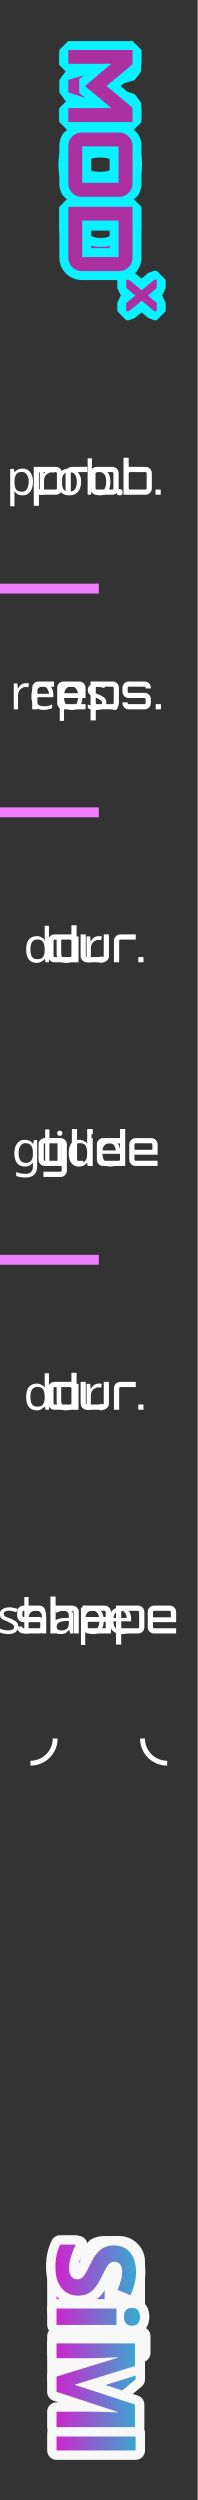
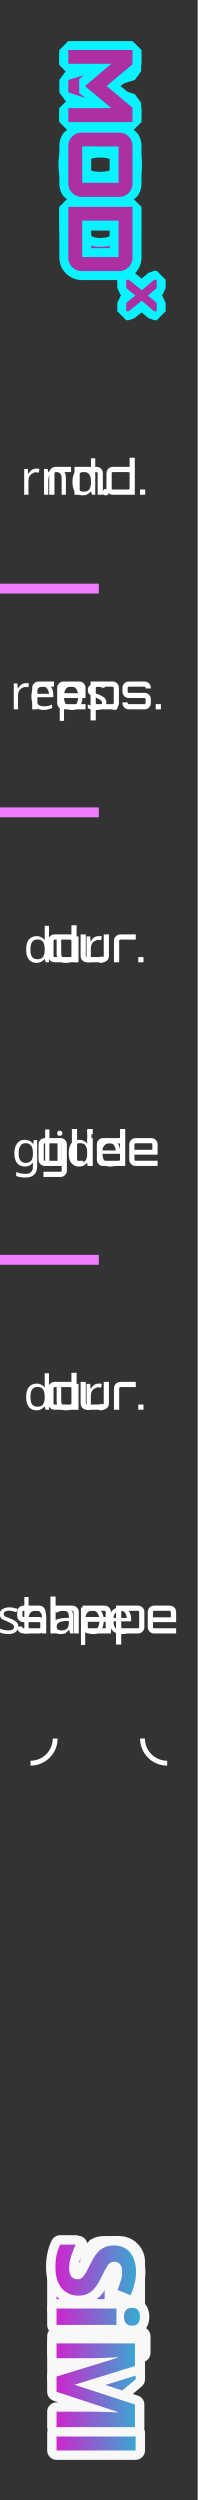
<svg xmlns="http://www.w3.org/2000/svg" xmlns:xlink="http://www.w3.org/1999/xlink" id="svg5" version="1.1" viewBox="0 0 10.16 128.5" height="128.5mm" width="10.16mm" xml:space="preserve">
  <defs id="defs2">
    <linearGradient id="linearGradient7378">
      <stop style="stop-color:#bd91df;stop-opacity:1;" offset="0" id="stop12941" />
      <stop style="stop-color:#28c6ff;stop-opacity:1;" offset="1" id="stop12943" />
    </linearGradient>
    <rect x="-362.746" y="242.835" width="272.943" height="175.773" id="rect2576" />
    <rect x="0" y="456.791" width="76.8" height="28.878" id="rect405" />
    <linearGradient id="linearGradient1445">
      <stop style="stop-color:#e0e8f3;stop-opacity:1;" offset="0" id="stop1441" />
      <stop style="stop-color:#e0e8f3;stop-opacity:0;" offset="1" id="stop1443" />
    </linearGradient>
    <rect x="7.071" y="69.296" width="26.163" height="19.092" id="rect292" />
    <rect x="7.071" y="69.296" width="26.163" height="19.092" id="rect374" />
    <linearGradient xlink:href="#linearGradient1445" id="linearGradient1451" x1="2.957" y1="5.593" x2="17.363" y2="5.593" gradientUnits="userSpaceOnUse" />
    <rect x="-362.746" y="242.835" width="272.943" height="175.773" id="rect725" />
    <rect x="-362.746" y="242.835" width="272.943" height="175.773" id="rect806" />
    <rect x="-362.746" y="242.835" width="272.943" height="175.773" id="rect872" />
    <mask maskUnits="userSpaceOnUse" id="mask12356-9">
      <path style="fill:#ff00ff;stroke:#fe5aff;stroke-width:0.102;stroke-linejoin:bevel;stroke-dasharray:none;stroke-opacity:1;paint-order:stroke fill markers" d="m 4.247,120.102 1e-7,-40.771 H 16.338 v 40.771 z" id="path12358-1" />
    </mask>
    <mask maskUnits="userSpaceOnUse" id="mask12412-7">
      <path style="fill:#ff00ff;stroke:#fe5aff;stroke-width:0.102;stroke-linejoin:bevel;stroke-dasharray:none;stroke-opacity:1;paint-order:stroke fill markers" d="m 4.247,120.102 1e-7,-40.771 H 16.338 v 40.771 z" id="path12414-0" />
    </mask>
    <mask maskUnits="userSpaceOnUse" id="mask12412-8">
      <path style="fill:#ff00ff;stroke:#fe5aff;stroke-width:0.102;stroke-linejoin:bevel;stroke-dasharray:none;stroke-opacity:1;paint-order:stroke fill markers" d="m 4.247,120.102 1e-7,-40.771 H 16.338 v 40.771 z" id="path12414-9" />
    </mask>
    <mask maskUnits="userSpaceOnUse" id="mask12352-9">
      <path style="fill:#ff00ff;stroke:#fe5aff;stroke-width:0.102;stroke-linejoin:bevel;stroke-dasharray:none;stroke-opacity:1;paint-order:stroke fill markers" d="m 4.247,120.102 1e-7,-40.771 H 16.338 v 40.771 z" id="path12354-1" />
    </mask>
    <mask maskUnits="userSpaceOnUse" id="mask12428-3">
      <path style="fill:#ff00ff;stroke:#fe5aff;stroke-width:0.102;stroke-linejoin:bevel;stroke-dasharray:none;stroke-opacity:1;paint-order:stroke fill markers" d="m 4.247,120.102 1e-7,-40.771 H 16.338 v 40.771 z" id="path12430-2" />
    </mask>
    <mask maskUnits="userSpaceOnUse" id="mask12428-6">
      <path style="fill:#ff00ff;stroke:#fe5aff;stroke-width:0.102;stroke-linejoin:bevel;stroke-dasharray:none;stroke-opacity:1;paint-order:stroke fill markers" d="m 4.247,120.102 1e-7,-40.771 H 16.338 v 40.771 z" id="path12430-5" />
    </mask>
    <clipPath clipPathUnits="userSpaceOnUse" id="clipPath4444">
      <path style="display:inline;fill:#ff00ff;stroke:#fe5aff;stroke-width:0.102;stroke-linejoin:bevel;stroke-dasharray:none;stroke-opacity:1;paint-order:stroke fill markers" d="m 4.247,120.102 1e-7,-40.771 H 16.338 v 40.771 z" id="path4446" />
    </clipPath>
    <linearGradient xlink:href="#linearGradient5347" id="linearGradient744-8" gradientUnits="userSpaceOnUse" x1="-333.707" y1="244.45" x2="-333.707" y2="264.524" />
    <linearGradient id="linearGradient5347">
      <stop style="stop-color:#10ccd2;stop-opacity:1;" offset="0" id="stop5343" />
      <stop style="stop-color:#cd25cd;stop-opacity:1;" offset="1" id="stop5345" />
    </linearGradient>
    <rect x="-362.746" y="242.835" width="60.788" height="29.02" id="rect2576-0" />
    <rect x="-362.746" y="242.835" width="60.788" height="29.02" id="rect7641" />
    <linearGradient xlink:href="#linearGradient5347" id="linearGradient344" gradientUnits="userSpaceOnUse" x1="-333.707" y1="244.45" x2="-333.707" y2="264.524" />
    <linearGradient xlink:href="#linearGradient5347" id="linearGradient670" gradientUnits="userSpaceOnUse" x1="-333.707" y1="244.45" x2="-333.707" y2="264.524" />
    <linearGradient xlink:href="#linearGradient5347" id="linearGradient672" gradientUnits="userSpaceOnUse" x1="-333.707" y1="244.45" x2="-333.707" y2="264.524" />
    <linearGradient xlink:href="#linearGradient5347" id="linearGradient674" gradientUnits="userSpaceOnUse" x1="-333.707" y1="244.45" x2="-333.707" y2="264.524" />
    <linearGradient xlink:href="#linearGradient5347" id="linearGradient676" gradientUnits="userSpaceOnUse" x1="-333.707" y1="244.45" x2="-333.707" y2="264.524" />
    <linearGradient xlink:href="#linearGradient5347" id="linearGradient678" gradientUnits="userSpaceOnUse" x1="-333.707" y1="244.45" x2="-333.707" y2="264.524" />
    <linearGradient xlink:href="#linearGradient5347" id="linearGradient680" gradientUnits="userSpaceOnUse" x1="-333.707" y1="244.45" x2="-333.707" y2="264.524" />
    <linearGradient id="linearGradient5269">
      <stop style="stop-color:#bc9051;stop-opacity:1;" offset="0" id="stop5267" />
    </linearGradient>
    <rect x="-362.746" y="242.835" width="272.943" height="175.773" id="rect2576-04" />
    <rect x="0" y="456.791" width="76.8" height="28.878" id="rect405-5" />
    <rect x="7.071" y="69.296" width="26.163" height="19.092" id="rect292-8" />
    <rect x="7.071" y="69.296" width="26.163" height="19.092" id="rect374-4" />
    <rect x="-362.746" y="242.835" width="272.943" height="175.773" id="rect725-7" />
    <rect x="-362.746" y="242.835" width="272.943" height="175.773" id="rect806-05" />
    <rect x="-362.746" y="242.835" width="272.943" height="175.773" id="rect872-7" />
    <mask maskUnits="userSpaceOnUse" id="mask12356-9-69">
      <path style="fill:#ff00ff;stroke:#fe5aff;stroke-width:0.102;stroke-linejoin:bevel;stroke-dasharray:none;stroke-opacity:1;paint-order:stroke fill markers" d="m 4.247,120.102 1e-7,-40.771 H 16.338 v 40.771 z" id="path12358-1-5" />
    </mask>
    <mask maskUnits="userSpaceOnUse" id="mask12412-7-21">
      <path style="fill:#ff00ff;stroke:#fe5aff;stroke-width:0.102;stroke-linejoin:bevel;stroke-dasharray:none;stroke-opacity:1;paint-order:stroke fill markers" d="m 4.247,120.102 1e-7,-40.771 H 16.338 v 40.771 z" id="path12414-0-7" />
    </mask>
    <mask maskUnits="userSpaceOnUse" id="mask12412-8-2">
      <path style="fill:#ff00ff;stroke:#fe5aff;stroke-width:0.102;stroke-linejoin:bevel;stroke-dasharray:none;stroke-opacity:1;paint-order:stroke fill markers" d="m 4.247,120.102 1e-7,-40.771 H 16.338 v 40.771 z" id="path12414-9-2" />
    </mask>
    <mask maskUnits="userSpaceOnUse" id="mask12352-9-2">
      <path style="fill:#ff00ff;stroke:#fe5aff;stroke-width:0.102;stroke-linejoin:bevel;stroke-dasharray:none;stroke-opacity:1;paint-order:stroke fill markers" d="m 4.247,120.102 1e-7,-40.771 H 16.338 v 40.771 z" id="path12354-1-5" />
    </mask>
    <mask maskUnits="userSpaceOnUse" id="mask12428-3-7">
      <path style="fill:#ff00ff;stroke:#fe5aff;stroke-width:0.102;stroke-linejoin:bevel;stroke-dasharray:none;stroke-opacity:1;paint-order:stroke fill markers" d="m 4.247,120.102 1e-7,-40.771 H 16.338 v 40.771 z" id="path12430-2-19" />
    </mask>
    <mask maskUnits="userSpaceOnUse" id="mask12428-6-9">
      <path style="fill:#ff00ff;stroke:#fe5aff;stroke-width:0.102;stroke-linejoin:bevel;stroke-dasharray:none;stroke-opacity:1;paint-order:stroke fill markers" d="m 4.247,120.102 1e-7,-40.771 H 16.338 v 40.771 z" id="path12430-5-2" />
    </mask>
    <clipPath clipPathUnits="userSpaceOnUse" id="clipPath4444-0">
      <path style="display:inline;fill:#ff00ff;stroke:#fe5aff;stroke-width:0.102;stroke-linejoin:bevel;stroke-dasharray:none;stroke-opacity:1;paint-order:stroke fill markers" d="m 4.247,120.102 1e-7,-40.771 H 16.338 v 40.771 z" id="path4446-4" />
    </clipPath>
    <rect x="-362.746" y="242.835" width="272.943" height="175.773" id="rect30022" />
    <rect x="-362.746" y="242.835" width="272.943" height="175.773" id="rect2576-2" />
    <rect x="0" y="456.791" width="76.8" height="28.878" id="rect405-8" />
    <rect x="7.071" y="69.296" width="26.163" height="19.092" id="rect292-9" />
    <rect x="7.071" y="69.296" width="26.163" height="19.092" id="rect374-2" />
    <rect x="-362.746" y="242.835" width="272.943" height="175.773" id="rect725-6" />
    <rect x="-362.746" y="242.835" width="272.943" height="175.773" id="rect806-0" />
    <rect x="-362.746" y="242.835" width="272.943" height="175.773" id="rect872-1" />
    <mask maskUnits="userSpaceOnUse" id="mask12356-9-6">
      <path style="fill:#ff00ff;stroke:#fe5aff;stroke-width:0.102;stroke-linejoin:bevel;stroke-dasharray:none;stroke-opacity:1;paint-order:stroke fill markers" d="m 4.247,120.102 1e-7,-40.771 H 16.338 v 40.771 z" id="path12358-1-9" />
    </mask>
    <mask maskUnits="userSpaceOnUse" id="mask12412-7-2">
      <path style="fill:#ff00ff;stroke:#fe5aff;stroke-width:0.102;stroke-linejoin:bevel;stroke-dasharray:none;stroke-opacity:1;paint-order:stroke fill markers" d="m 4.247,120.102 1e-7,-40.771 H 16.338 v 40.771 z" id="path12414-0-3" />
    </mask>
    <mask maskUnits="userSpaceOnUse" id="mask12412-8-4">
      <path style="fill:#ff00ff;stroke:#fe5aff;stroke-width:0.102;stroke-linejoin:bevel;stroke-dasharray:none;stroke-opacity:1;paint-order:stroke fill markers" d="m 4.247,120.102 1e-7,-40.771 H 16.338 v 40.771 z" id="path12414-9-9" />
    </mask>
    <mask maskUnits="userSpaceOnUse" id="mask12352-9-9">
      <path style="fill:#ff00ff;stroke:#fe5aff;stroke-width:0.102;stroke-linejoin:bevel;stroke-dasharray:none;stroke-opacity:1;paint-order:stroke fill markers" d="m 4.247,120.102 1e-7,-40.771 H 16.338 v 40.771 z" id="path12354-1-9" />
    </mask>
    <mask maskUnits="userSpaceOnUse" id="mask12428-3-6">
      <path style="fill:#ff00ff;stroke:#fe5aff;stroke-width:0.102;stroke-linejoin:bevel;stroke-dasharray:none;stroke-opacity:1;paint-order:stroke fill markers" d="m 4.247,120.102 1e-7,-40.771 H 16.338 v 40.771 z" id="path12430-2-1" />
    </mask>
    <mask maskUnits="userSpaceOnUse" id="mask12428-6-2">
      <path style="fill:#ff00ff;stroke:#fe5aff;stroke-width:0.102;stroke-linejoin:bevel;stroke-dasharray:none;stroke-opacity:1;paint-order:stroke fill markers" d="m 4.247,120.102 1e-7,-40.771 H 16.338 v 40.771 z" id="path12430-5-8" />
    </mask>
    <clipPath clipPathUnits="userSpaceOnUse" id="clipPath4444-4">
      <path style="display:inline;fill:#ff00ff;stroke:#fe5aff;stroke-width:0.102;stroke-linejoin:bevel;stroke-dasharray:none;stroke-opacity:1;paint-order:stroke fill markers" d="m 4.247,120.102 1e-7,-40.771 H 16.338 v 40.771 z" id="path4446-9" />
    </clipPath>
    <rect x="-362.746" y="242.835" width="60.788" height="29.02" id="rect2576-0-6" />
    <rect x="-362.746" y="242.835" width="60.788" height="29.02" id="rect2835" />
    <rect x="-362.746" y="242.835" width="60.788" height="29.02" id="rect12331" />
    <rect x="-362.746" y="242.835" width="60.788" height="29.02" id="rect12359" />
    <rect x="7.071" y="69.296" width="26.163" height="19.092" id="rect292-5" />
    <rect x="7.071" y="69.296" width="26.163" height="19.092" id="rect374-5" />
    <rect x="-362.746" y="242.835" width="272.943" height="175.773" id="rect2576-02" />
    <rect x="0" y="456.791" width="76.8" height="28.878" id="rect405-55" />
    <rect x="7.071" y="69.296" width="26.163" height="19.092" id="rect292-4" />
    <rect x="7.071" y="69.296" width="26.163" height="19.092" id="rect374-6" />
    <rect x="-362.746" y="242.835" width="272.943" height="175.773" id="rect725-0" />
    <rect x="-362.746" y="242.835" width="272.943" height="175.773" id="rect806-8" />
    <rect x="-362.746" y="242.835" width="272.943" height="175.773" id="rect872-3" />
    <mask maskUnits="userSpaceOnUse" id="mask12356-9-0">
      <path style="fill:#ff00ff;stroke:#fe5aff;stroke-width:0.102;stroke-linejoin:bevel;stroke-dasharray:none;stroke-opacity:1;paint-order:stroke fill markers" d="m 4.247,120.102 1e-7,-40.771 H 16.338 v 40.771 z" id="path12358-1-95" />
    </mask>
    <mask maskUnits="userSpaceOnUse" id="mask12412-7-0">
      <path style="fill:#ff00ff;stroke:#fe5aff;stroke-width:0.102;stroke-linejoin:bevel;stroke-dasharray:none;stroke-opacity:1;paint-order:stroke fill markers" d="m 4.247,120.102 1e-7,-40.771 H 16.338 v 40.771 z" id="path12414-0-37" />
    </mask>
    <mask maskUnits="userSpaceOnUse" id="mask12412-8-3">
      <path style="fill:#ff00ff;stroke:#fe5aff;stroke-width:0.102;stroke-linejoin:bevel;stroke-dasharray:none;stroke-opacity:1;paint-order:stroke fill markers" d="m 4.247,120.102 1e-7,-40.771 H 16.338 v 40.771 z" id="path12414-9-99" />
    </mask>
    <mask maskUnits="userSpaceOnUse" id="mask12352-9-1">
      <path style="fill:#ff00ff;stroke:#fe5aff;stroke-width:0.102;stroke-linejoin:bevel;stroke-dasharray:none;stroke-opacity:1;paint-order:stroke fill markers" d="m 4.247,120.102 1e-7,-40.771 H 16.338 v 40.771 z" id="path12354-1-8" />
    </mask>
    <mask maskUnits="userSpaceOnUse" id="mask12428-3-3">
      <path style="fill:#ff00ff;stroke:#fe5aff;stroke-width:0.102;stroke-linejoin:bevel;stroke-dasharray:none;stroke-opacity:1;paint-order:stroke fill markers" d="m 4.247,120.102 1e-7,-40.771 H 16.338 v 40.771 z" id="path12430-2-2" />
    </mask>
    <mask maskUnits="userSpaceOnUse" id="mask12428-6-94">
      <path style="fill:#ff00ff;stroke:#fe5aff;stroke-width:0.102;stroke-linejoin:bevel;stroke-dasharray:none;stroke-opacity:1;paint-order:stroke fill markers" d="m 4.247,120.102 1e-7,-40.771 H 16.338 v 40.771 z" id="path12430-5-7" />
    </mask>
    <clipPath clipPathUnits="userSpaceOnUse" id="clipPath4444-5">
      <path style="display:inline;fill:#ff00ff;stroke:#fe5aff;stroke-width:0.102;stroke-linejoin:bevel;stroke-dasharray:none;stroke-opacity:1;paint-order:stroke fill markers" d="m 4.247,120.102 1e-7,-40.771 H 16.338 v 40.771 z" id="path4446-6" />
    </clipPath>
    <rect x="-362.746" y="242.835" width="272.943" height="175.773" id="rect30022-2" />
    <rect x="-362.746" y="242.835" width="272.943" height="175.773" id="rect2576-2-0" />
    <rect x="0" y="456.791" width="76.8" height="28.878" id="rect405-8-1" />
    <rect x="7.071" y="69.296" width="26.163" height="19.092" id="rect292-9-0" />
    <rect x="7.071" y="69.296" width="26.163" height="19.092" id="rect374-2-3" />
    <rect x="-362.746" y="242.835" width="272.943" height="175.773" id="rect725-6-1" />
    <rect x="-362.746" y="242.835" width="272.943" height="175.773" id="rect806-0-4" />
    <rect x="-362.746" y="242.835" width="272.943" height="175.773" id="rect872-1-0" />
    <mask maskUnits="userSpaceOnUse" id="mask12356-9-6-9">
      <path style="fill:#ff00ff;stroke:#fe5aff;stroke-width:0.102;stroke-linejoin:bevel;stroke-dasharray:none;stroke-opacity:1;paint-order:stroke fill markers" d="m 4.247,120.102 1e-7,-40.771 H 16.338 v 40.771 z" id="path12358-1-9-4" />
    </mask>
    <mask maskUnits="userSpaceOnUse" id="mask12412-7-2-9">
      <path style="fill:#ff00ff;stroke:#fe5aff;stroke-width:0.102;stroke-linejoin:bevel;stroke-dasharray:none;stroke-opacity:1;paint-order:stroke fill markers" d="m 4.247,120.102 1e-7,-40.771 H 16.338 v 40.771 z" id="path12414-0-3-4" />
    </mask>
    <mask maskUnits="userSpaceOnUse" id="mask12412-8-4-5">
      <path style="fill:#ff00ff;stroke:#fe5aff;stroke-width:0.102;stroke-linejoin:bevel;stroke-dasharray:none;stroke-opacity:1;paint-order:stroke fill markers" d="m 4.247,120.102 1e-7,-40.771 H 16.338 v 40.771 z" id="path12414-9-9-3" />
    </mask>
    <mask maskUnits="userSpaceOnUse" id="mask12352-9-9-0">
      <path style="fill:#ff00ff;stroke:#fe5aff;stroke-width:0.102;stroke-linejoin:bevel;stroke-dasharray:none;stroke-opacity:1;paint-order:stroke fill markers" d="m 4.247,120.102 1e-7,-40.771 H 16.338 v 40.771 z" id="path12354-1-9-4" />
    </mask>
    <mask maskUnits="userSpaceOnUse" id="mask12428-3-6-8">
      <path style="fill:#ff00ff;stroke:#fe5aff;stroke-width:0.102;stroke-linejoin:bevel;stroke-dasharray:none;stroke-opacity:1;paint-order:stroke fill markers" d="m 4.247,120.102 1e-7,-40.771 H 16.338 v 40.771 z" id="path12430-2-1-5" />
    </mask>
    <mask maskUnits="userSpaceOnUse" id="mask12428-6-2-7">
      <path style="fill:#ff00ff;stroke:#fe5aff;stroke-width:0.102;stroke-linejoin:bevel;stroke-dasharray:none;stroke-opacity:1;paint-order:stroke fill markers" d="m 4.247,120.102 1e-7,-40.771 H 16.338 v 40.771 z" id="path12430-5-8-1" />
    </mask>
    <clipPath clipPathUnits="userSpaceOnUse" id="clipPath4444-4-2">
      <path style="display:inline;fill:#ff00ff;stroke:#fe5aff;stroke-width:0.102;stroke-linejoin:bevel;stroke-dasharray:none;stroke-opacity:1;paint-order:stroke fill markers" d="m 4.247,120.102 1e-7,-40.771 H 16.338 v 40.771 z" id="path4446-9-2" />
    </clipPath>
    <rect x="-362.746" y="242.835" width="60.788" height="29.02" id="rect2576-0-2" />
    <rect x="-362.746" y="242.835" width="60.788" height="29.02" id="rect2835-9" />
    <rect x="-362.746" y="242.835" width="60.788" height="29.02" id="rect12331-6" />
    <rect x="-362.746" y="242.835" width="60.788" height="29.02" id="rect12359-3" />
    <rect x="-362.746" y="242.835" width="60.788" height="29.02" id="rect2" />
  </defs>
  <g id="g372" style="display:inline;fill:#e9afaf">
    <rect style="display:inline;opacity:1;fill:#333333;fill-opacity:1;stroke:none;stroke-width:0.263" id="rect338" width="10.16" height="128.5" x="-2.9143354e-16" y="-2.7755576e-17" />
    <g id="g1475" transform="rotate(180,4.874128,4.083687)" style="display:inline">
      <text xml:space="preserve" style="font-weight:900;font-size:4.586px;font-family:Orbitron;-inkscape-font-specification:'Orbitron Heavy';display:inline;fill:#ac30a1;fill-opacity:1;stroke:#0af1ff;stroke-width:0.921;stroke-linecap:round;stroke-linejoin:bevel;stroke-dasharray:none;stroke-opacity:1;paint-order:stroke markers fill;stop-color:#000000" x="-5.855" y="6.238" id="text1" transform="rotate(-90)">
        <tspan id="tspan1" style="font-size:4.586px;fill:#ac30a1;fill-opacity:1;stroke:#0af1ff;stroke-width:0.921;stroke-dasharray:none;stroke-opacity:1" x="-5.855" y="6.238">MOD</tspan>
      </text>
      <g id="text1483" transform="rotate(-90,-0.310864,0.310864)">
        <path style="color:#000000;-inkscape-font-specification:'Orbitron Heavy';fill:#0af1ff;stroke-linecap:round;stroke-linejoin:bevel;-inkscape-stroke:none;paint-order:stroke markers fill" d="M 6.213,1.854 5.752,2.314 V 2.449 L 5.861,2.748 6.154,3.09 5.855,3.455 5.752,3.746 v 0.137 l 0.461,0.459 h 0.424 l 0.357,-0.168 0.027,-0.033 0.027,0.033 0.355,0.168 H 7.83 L 8.291,3.883 V 3.746 L 8.186,3.455 7.889,3.09 8.18,2.748 8.291,2.449 V 2.314 L 7.83,1.854 H 7.402 L 7.049,2.018 7.02,2.053 6.988,2.016 6.637,1.854 Z" id="path5" />
        <path style="color:#000000;-inkscape-font-specification:'Orbitron Heavy';fill:#ac30a1;stroke-linecap:round;stroke-linejoin:bevel;-inkscape-stroke:none;paint-order:stroke markers fill" d="m 6.213,3.882 v 0 -0.135 L 6.753,3.084 6.213,2.449 V 2.314 H 6.637 L 7.021,2.768 7.402,2.314 H 7.83 V 2.449 L 7.289,3.084 7.83,3.747 V 3.882 H 7.405 L 7.021,3.412 6.637,3.882 Z" id="path6" />
      </g>
      <g id="text3" transform="rotate(-90,4.522593,4.636508)" style="display:inline">
        <path style="color:#000000;-inkscape-font-specification:'Orbitron Heavy';fill:#0af1ff;stroke-linecap:round;stroke-linejoin:bevel;-inkscape-stroke:none;paint-order:stroke markers fill" d="M 3.561,2.59 3.102,3.051 V 6.352 L 3.561,6.812 H 4.271 L 4.732,6.352 V 5.4 L 5.062,5.791 H 5.768 L 6.092,5.404 V 6.352 L 6.551,6.812 H 7.268 L 7.668,6.412 C 7.747,6.499 7.814,6.599 7.914,6.658 8.086,6.759 8.287,6.812 8.486,6.812 h 1.945 c 0.199,0 0.401,-0.054 0.572,-0.158 0.094,-0.056 0.155,-0.152 0.23,-0.232 L 11.623,6.812 h 2.619 c 0.2,0 0.403,-0.054 0.576,-0.158 h 0.002 C 14.984,6.556 15.125,6.414 15.223,6.25 15.327,6.078 15.387,5.875 15.387,5.674 V 3.729 c 0,-0.201 -0.058,-0.406 -0.166,-0.578 -0.099,-0.165 -0.24,-0.307 -0.406,-0.404 -0.172,-0.103 -0.374,-0.156 -0.572,-0.156 h -2.619 l -0.389,0.391 C 11.159,2.899 11.099,2.804 11.004,2.748 10.832,2.644 10.631,2.59 10.432,2.59 H 8.486 c -0.199,0 -0.4,0.055 -0.572,0.156 C 7.813,2.805 7.747,2.905 7.668,2.992 L 7.268,2.59 H 6.529 L 6.176,2.756 5.414,3.668 4.648,2.754 4.295,2.59 Z m 7.842,0.553 0.008,0.014 c -0.001,-0.002 -0.004,-0.003 -0.006,-0.006 -0.001,-0.002 -4.93e-4,-0.006 -0.002,-0.008 z M 4.021,3.512 h 0.059 L 4.422,3.92 4.021,4.066 Z m 2.723,0 h 0.062 V 4.062 L 6.406,3.916 Z m 5.34,0 h 0.039 l -0.039,0.039 z M 8.979,4.227 H 9.93 V 5.176 H 8.979 Z m 3.813,0 h 0.955 v 0.949 h -0.955 z m -7.295,0.453 -0.084,0.1 -0.082,-0.098 z m 6.588,1.172 0.041,0.041 h -0.041 z" id="path3" />
        <path style="color:#000000;-inkscape-font-specification:'Orbitron Heavy';fill:#ac30a1;stroke-linecap:round;stroke-linejoin:bevel;-inkscape-stroke:none;paint-order:stroke markers fill" d="M 3.561,6.352 V 3.051 h 0.734 l 1.119,1.335 1.114,-1.335 H 7.267 V 6.352 H 6.551 V 4.137 L 5.414,5.495 4.272,4.142 v 2.211 z m 4.925,0 q -0.183,0 -0.339,-0.092 Q 7.991,6.169 7.9,6.013 7.808,5.857 7.808,5.674 V 3.729 q 0,-0.188 0.092,-0.339 0.092,-0.156 0.248,-0.248 0.156,-0.092 0.339,-0.092 h 1.945 q 0.183,0 0.335,0.092 0.156,0.092 0.248,0.248 0.096,0.151 0.096,0.339 v 1.945 q 0,0.183 -0.096,0.339 -0.092,0.156 -0.248,0.248 -0.151,0.092 -0.335,0.092 z m 0.032,-0.715 h 1.871 q 0,0 0,0 0,0 0,0 V 3.766 q 0,0 0,0 0,0 0,0 H 8.519 q 0,0 0,0 0,0 0,0 z M 11.624,6.352 V 3.051 h 2.619 q 0.188,0 0.339,0.092 0.156,0.092 0.248,0.248 0.096,0.151 0.096,0.339 V 5.674 q 0,0.183 -0.096,0.339 -0.092,0.156 -0.248,0.248 -0.151,0.092 -0.339,0.092 z m 0.706,-0.715 h 1.876 q 0,0 0,0 0,0 0,0 V 3.766 q 0,0 0,0 0,0 0,0 h -1.876 q 0,0 0,0 0,0 0,0 z" id="path4" />
      </g>
    </g>
  </g>
  <g id="g8978" transform="translate(0,34.54629)">
    <path style="display:inline;fill:none;stroke:#ee7eff;stroke-width:0.506;stroke-linejoin:bevel;stroke-dasharray:none;stroke-opacity:1;paint-order:stroke fill markers;stop-color:#000000" d="M 0,30.207 H 5.08" id="path8960" />
    <text xml:space="preserve" style="font-style:normal;font-variant:normal;font-weight:500;font-stretch:normal;font-size:2.469px;font-family:Orbitron;-inkscape-font-specification:'Orbitron Medium';text-align:center;text-anchor:middle;display:inline;fill:#dfa858;stroke:#000000;stroke-width:0.37;stroke-linecap:square;paint-order:stroke fill markers;stop-color:#000000" x="5.053" y="25.384" id="text8976">
      <tspan id="tspan8974" style="font-size:2.469px;fill:#ffffff;fill-opacity:1;stroke:none;stroke-width:0.37" x="5.053" y="25.384">glide</tspan>
    </text>
    <path style="font-weight:500;font-size:2.469px;font-family:Orbitron;-inkscape-font-specification:'Orbitron Medium';text-align:center;text-anchor:middle;fill:#ffffff;stroke-width:0.37;stroke-linecap:square;paint-order:stroke fill markers" d="m 2.233,25.95 v 0 -0.269 h 0.877 q 0.025,0 0.042,-0.02 0.02,-0.017 0.02,-0.042 V 25.384 H 2.302 q -0.086,0 -0.161,-0.042 -0.074,-0.044 -0.119,-0.119 -0.042,-0.074 -0.042,-0.161 v -0.79 q 0,-0.089 0.044,-0.161 0.044,-0.072 0.116,-0.116 0.074,-0.044 0.161,-0.044 h 0.815 q 0.089,0 0.161,0.044 0.074,0.044 0.116,0.116 0.044,0.072 0.044,0.161 v 1.356 q 0,0.089 -0.044,0.161 -0.042,0.074 -0.116,0.116 -0.072,0.044 -0.161,0.044 z m 0.077,-0.832 h 0.8 q 0.025,0 0.042,-0.017 0.02,-0.02 0.02,-0.044 v -0.775 q 0,-0.025 -0.02,-0.042 -0.017,-0.02 -0.042,-0.02 h -0.8 q -0.025,0 -0.044,0.02 -0.017,0.017 -0.017,0.042 v 0.775 q 0,0.025 0.017,0.044 0.02,0.017 0.044,0.017 z m 1.706,0.267 q -0.089,0 -0.161,-0.044 -0.072,-0.044 -0.116,-0.116 -0.044,-0.072 -0.044,-0.161 v -1.58 h 0.267 v 1.573 q 0,0.025 0.017,0.044 0.02,0.017 0.044,0.017 h 0.259 v 0.267 H 4.016 Z m 0.484,0 v 0 -1.432 h 0.267 v 1.432 z m 0,-1.635 v 0 -0.267 h 0.267 v 0.267 z m 0.8,1.635 q -0.089,0 -0.163,-0.042 -0.072,-0.044 -0.116,-0.119 -0.042,-0.074 -0.042,-0.161 v -0.79 q 0,-0.089 0.042,-0.161 0.044,-0.072 0.116,-0.116 0.074,-0.044 0.163,-0.044 h 0.869 v -0.469 h 0.267 v 1.901 H 5.3 Z m 0.01,-0.267 h 0.8 q 0.025,0 0.042,-0.017 0.017,-0.02 0.017,-0.044 v -0.775 q 0,-0.025 -0.017,-0.042 -0.017,-0.02 -0.042,-0.02 H 5.31 q -0.025,0 -0.044,0.02 -0.017,0.017 -0.017,0.042 v 0.775 q 0,0.025 0.017,0.044 0.02,0.017 0.044,0.017 z m 1.655,0.267 q -0.089,0 -0.161,-0.044 -0.072,-0.044 -0.116,-0.116 -0.044,-0.072 -0.044,-0.161 v -0.79 q 0,-0.089 0.044,-0.161 0.044,-0.072 0.116,-0.116 0.072,-0.044 0.161,-0.044 h 0.815 q 0.089,0 0.161,0.044 0.074,0.042 0.116,0.116 0.044,0.074 0.044,0.161 v 0.528 H 6.91 v 0.254 q 0,0.025 0.017,0.044 0.02,0.017 0.044,0.017 h 1.129 v 0.267 H 6.964 Z M 6.91,24.552 h 0.921 v -0.272 q 0,-0.025 -0.017,-0.042 -0.017,-0.02 -0.042,-0.02 H 6.972 q -0.025,0 -0.044,0.02 -0.017,0.017 -0.017,0.042 z" id="text9" aria-label="glide" />
  </g>
  <g id="g9" transform="translate(-0.08100007,11.0771)">
    <path style="display:inline;fill:none;stroke:#ee7eff;stroke-width:0.506;stroke-linejoin:bevel;stroke-dasharray:none;stroke-opacity:1;paint-order:stroke fill markers;stop-color:#000000" d="M 0.081,30.676 H 5.161" id="path8" />
    <text xml:space="preserve" style="font-style:normal;font-variant:normal;font-weight:500;font-stretch:normal;font-size:2.469px;font-family:Orbitron;-inkscape-font-specification:'Orbitron Medium';text-align:center;text-anchor:middle;display:inline;fill:#dfa858;stroke:#000000;stroke-width:0.37;stroke-linecap:square;paint-order:stroke fill markers;stop-color:#000000" x="5.053" y="25.384" id="text8">
      <tspan id="tspan8" style="font-size:2.469px;fill:#ffffff;fill-opacity:1;stroke:none;stroke-width:0.37" x="5.053" y="25.384">reps.</tspan>
    </text>
    <path style="font-weight:500;font-size:2.469px;font-family:Orbitron;-inkscape-font-specification:'Orbitron Medium';text-align:center;text-anchor:middle;fill:#ffffff;stroke-width:0.37;stroke-linecap:square;paint-order:stroke fill markers" d="m 1.736,25.384 v 0 -1.111 q 0,-0.089 0.044,-0.161 0.044,-0.072 0.116,-0.116 0.074,-0.044 0.161,-0.044 h 0.8 v 0.267 H 2.065 q -0.025,0 -0.044,0.02 -0.017,0.017 -0.017,0.042 v 1.104 z m 1.605,0 q -0.089,0 -0.161,-0.044 -0.072,-0.044 -0.116,-0.116 -0.044,-0.072 -0.044,-0.161 v -0.79 q 0,-0.089 0.044,-0.161 0.044,-0.072 0.116,-0.116 0.072,-0.044 0.161,-0.044 h 0.815 q 0.089,0 0.161,0.044 0.074,0.042 0.116,0.116 0.044,0.074 0.044,0.161 v 0.528 H 3.287 v 0.254 q 0,0.025 0.017,0.044 0.02,0.017 0.044,0.017 h 1.129 v 0.267 H 3.342 Z m -0.054,-0.832 h 0.921 v -0.272 q 0,-0.025 -0.017,-0.042 -0.017,-0.02 -0.042,-0.02 H 3.349 q -0.025,0 -0.044,0.02 -0.017,0.017 -0.017,0.042 z m 1.45,1.4 v 0 -2 h 1.136 q 0.089,0 0.161,0.044 0.074,0.044 0.116,0.116 0.044,0.072 0.044,0.161 v 0.79 q 0,0.089 -0.044,0.161 -0.042,0.072 -0.116,0.116 -0.072,0.044 -0.161,0.044 H 5.003 v 0.568 z M 5.065,25.117 h 0.8 q 0.025,0 0.042,-0.017 0.02,-0.02 0.02,-0.044 v -0.775 q 0,-0.025 -0.02,-0.042 -0.017,-0.02 -0.042,-0.02 H 5.065 q -0.025,0 -0.044,0.02 -0.017,0.017 -0.017,0.042 v 0.775 q 0,0.025 0.017,0.044 0.02,0.017 0.044,0.017 z m 1.632,0.267 q -0.089,0 -0.161,-0.044 -0.072,-0.044 -0.116,-0.116 -0.044,-0.072 -0.044,-0.161 v -0.037 h 0.267 v 0.03 q 0,0.025 0.017,0.044 0.02,0.017 0.044,0.017 h 0.8 q 0.025,0 0.042,-0.017 0.017,-0.02 0.017,-0.044 V 24.863 q 0,-0.025 -0.017,-0.042 -0.017,-0.02 -0.042,-0.02 H 6.697 q -0.089,0 -0.161,-0.042 -0.072,-0.044 -0.116,-0.116 -0.044,-0.074 -0.044,-0.163 V 24.273 q 0,-0.089 0.044,-0.161 0.044,-0.072 0.116,-0.116 0.072,-0.044 0.161,-0.044 h 0.815 q 0.089,0 0.161,0.044 0.074,0.044 0.116,0.116 0.044,0.072 0.044,0.161 v 0.037 H 7.564 v -0.03 q 0,-0.025 -0.017,-0.042 Q 7.53,24.219 7.505,24.219 H 6.705 q -0.025,0 -0.044,0.02 -0.017,0.017 -0.017,0.042 v 0.193 q 0,0.025 0.017,0.044 0.02,0.017 0.044,0.017 h 0.808 q 0.089,0 0.161,0.044 0.074,0.042 0.116,0.116 0.044,0.072 0.044,0.161 v 0.207 q 0,0.089 -0.044,0.161 -0.042,0.072 -0.116,0.116 -0.072,0.044 -0.161,0.044 H 6.697 Z m 1.388,0 v 0 -0.267 h 0.267 v 0.267 z" id="path9" aria-label="reps." />
  </g>
  <g id="g6901" transform="translate(-0.08100007)">
    <path style="display:inline;fill:none;stroke:#ee7eff;stroke-width:0.506;stroke-linejoin:bevel;stroke-dasharray:none;stroke-opacity:1;paint-order:stroke fill markers;stop-color:#000000" d="M 0.081,30.253 H 5.161" id="path1377" />
    <text xml:space="preserve" style="font-style:normal;font-variant:normal;font-weight:500;font-stretch:normal;font-size:2.469px;font-family:Orbitron;-inkscape-font-specification:'Orbitron Medium';text-align:center;text-anchor:middle;display:inline;fill:#dfa858;stroke:#000000;stroke-width:0.37;stroke-linecap:square;paint-order:stroke fill markers;stop-color:#000000" x="5.086" y="25.43" id="text6">
-       <tspan id="tspan6" style="font-size:2.469px;fill:#ffffff;fill-opacity:1;stroke:none;stroke-width:0.37" x="5.086" y="25.43">prob.</tspan>
-     </text>
-     <path style="font-weight:500;font-size:2.469px;font-family:Orbitron;-inkscape-font-specification:'Orbitron Medium';text-align:center;text-anchor:middle;fill:#ffffff;stroke-width:0.37;stroke-linecap:square;paint-order:stroke fill markers" d="m 1.817,25.998 v 0 -2 h 1.136 q 0.089,0 0.161,0.044 0.074,0.044 0.116,0.116 0.044,0.072 0.044,0.161 v 0.79 q 0,0.089 -0.044,0.161 -0.042,0.072 -0.116,0.116 -0.072,0.044 -0.161,0.044 H 2.083 v 0.568 z m 0.328,-0.835 h 0.8 q 0.025,0 0.042,-0.017 0.02,-0.02 0.02,-0.044 v -0.775 q 0,-0.025 -0.02,-0.042 -0.017,-0.02 -0.042,-0.02 H 2.145 q -0.025,0 -0.044,0.02 -0.017,0.017 -0.017,0.042 v 0.775 q 0,0.025 0.017,0.044 0.02,0.017 0.044,0.017 z m 1.306,0.267 v 0 -1.111 q 0,-0.089 0.044,-0.161 0.044,-0.072 0.116,-0.116 0.074,-0.044 0.161,-0.044 H 4.573 V 24.265 H 3.78 q -0.025,0 -0.044,0.02 -0.017,0.017 -0.017,0.042 v 1.104 z m 1.593,0 q -0.089,0 -0.161,-0.044 -0.072,-0.044 -0.116,-0.116 -0.044,-0.072 -0.044,-0.161 v -0.79 q 0,-0.089 0.044,-0.161 0.044,-0.072 0.116,-0.116 0.072,-0.044 0.161,-0.044 h 0.815 q 0.089,0 0.161,0.044 0.074,0.042 0.116,0.116 0.044,0.074 0.044,0.161 v 0.79 q 0,0.089 -0.044,0.161 -0.042,0.072 -0.116,0.116 -0.072,0.044 -0.161,0.044 z m 0.007,-0.267 h 0.8 q 0.025,0 0.042,-0.017 0.017,-0.02 0.017,-0.044 v -0.775 q 0,-0.025 -0.017,-0.042 -0.017,-0.02 -0.042,-0.02 H 5.052 q -0.025,0 -0.044,0.02 -0.017,0.017 -0.017,0.042 v 0.775 q 0,0.025 0.017,0.044 0.02,0.017 0.044,0.017 z m 1.378,0.267 v 0 -1.901 h 0.267 v 0.469 h 0.869 q 0.089,0 0.161,0.044 0.074,0.044 0.116,0.116 0.044,0.072 0.044,0.161 v 0.79 q 0,0.089 -0.044,0.161 -0.042,0.072 -0.116,0.116 -0.072,0.044 -0.161,0.044 z m 0.328,-0.267 H 7.558 q 0.025,0 0.042,-0.017 0.02,-0.02 0.02,-0.044 v -0.775 q 0,-0.025 -0.02,-0.042 -0.017,-0.02 -0.042,-0.02 H 6.758 q -0.025,0 -0.044,0.02 -0.017,0.017 -0.017,0.042 v 0.775 q 0,0.025 0.017,0.044 0.02,0.017 0.044,0.017 z m 1.319,0.267 v 0 -0.267 h 0.267 v 0.267 z" id="text7147" aria-label="prob." />
+       <tspan id="tspan6" style="font-size:2.469px;fill:#ffffff;fill-opacity:1;stroke:none;stroke-width:0.37" x="5.086" y="25.43">rnd.</tspan>
+     </text>
+     <path style="-inkscape-font-specification:'Orbitron Medium';fill:#ffffff;stroke-width:0.37;stroke-linecap:square;paint-order:stroke fill markers" d="m 2.612,25.43 v 0 -1.111 q 0,-0.089 0.044,-0.161 0.044,-0.072 0.116,-0.116 0.074,-0.044 0.161,-0.044 H 3.733 v 0.267 H 2.94 q -0.025,0 -0.044,0.02 -0.017,0.017 -0.017,0.042 v 1.104 z m 1.299,0 v 0 -1.432 h 1.136 q 0.089,0 0.161,0.044 0.074,0.044 0.116,0.116 0.044,0.072 0.044,0.161 v 1.111 H 5.101 v -1.104 q 0,-0.025 -0.02,-0.042 -0.017,-0.02 -0.042,-0.02 H 4.239 q -0.025,0 -0.044,0.02 -0.017,0.017 -0.017,0.042 v 1.104 z m 1.963,0 q -0.089,0 -0.163,-0.042 -0.072,-0.044 -0.116,-0.119 -0.042,-0.074 -0.042,-0.161 v -0.79 q 0,-0.089 0.042,-0.161 0.044,-0.072 0.116,-0.116 0.074,-0.044 0.163,-0.044 h 0.869 v -0.469 h 0.267 v 1.901 H 5.874 Z m 0.01,-0.267 h 0.8 q 0.025,0 0.042,-0.017 0.017,-0.02 0.017,-0.044 v -0.775 q 0,-0.025 -0.017,-0.042 -0.017,-0.02 -0.042,-0.02 H 5.884 q -0.025,0 -0.044,0.02 -0.017,0.017 -0.017,0.042 v 0.775 q 0,0.025 0.017,0.044 0.02,0.017 0.044,0.017 z m 1.393,0.267 v 0 -0.267 h 0.267 v 0.267 z" id="text7" aria-label="rnd." />
  </g>
  <g id="g1" style="display:inline;fill:#e9afaf">
    <g aria-label="SiM" transform="matrix(0,0.2645833,-0.2645833,0,72.84951,208.648)" id="text7639" style="font-weight:900;font-size:21.333px;font-family:Orbitron;-inkscape-font-specification:'Orbitron Heavy';text-align:center;white-space:pre;display:inline;fill:url(#linearGradient744-8);stroke:#f8f8f8;stroke-width:3.647;stroke-linecap:round;stroke-linejoin:round;paint-order:stroke fill markers">
      <g id="path374" style="fill:url(#linearGradient672)">
        <path style="color:#000000;-inkscape-font-specification:'Orbitron Heavy';fill:#f8f8f8;stroke:none;stroke-linecap:butt;stroke-linejoin:miter;-inkscape-stroke:none" d="m -349.217,247.166 c -0.873,0 -1.751,0.237 -2.504,0.68 -0.734,0.432 -1.355,1.056 -1.789,1.789 -0.454,0.753 -0.688,1.638 -0.688,2.514 v 3.029 c 0,0.88 0.231,1.764 0.678,2.523 a 1.824,1.824 0 0 0 0.014,0.021 c 0.167,0.275 0.464,0.432 0.68,0.67 a 1.824,1.824 0 0 0 -1.371,1.371 v 1.43 c 0,0.873 0.235,1.751 0.678,2.504 0.434,0.738 1.061,1.365 1.799,1.799 0.753,0.443 1.631,0.678 2.504,0.678 h 9.045 c 0.869,0 1.746,-0.238 2.492,-0.688 0.727,-0.431 1.344,-1.049 1.775,-1.775 0.46,-0.752 0.715,-1.636 0.715,-2.518 v -3.029 c 0,-0.884 -0.255,-1.777 -0.727,-2.529 -0.163,-0.272 -0.455,-0.429 -0.666,-0.666 a 1.824,1.824 0 0 0 1.393,-1.393 v -1.428 c 0,-0.884 -0.255,-1.777 -0.727,-2.529 -0.431,-0.721 -1.042,-1.338 -1.766,-1.766 -0.746,-0.449 -1.622,-0.688 -2.49,-0.688 z m 9.221,3.695 c 0.153,0.021 0.302,0.033 0.438,0.115 a 1.824,1.824 0 0 0 0.019,0.012 c 0.229,0.135 0.371,0.277 0.506,0.506 a 1.824,1.824 0 0 0 0.033,0.055 c 0.039,0.062 0.03,0.145 0.055,0.205 h -0.158 a 1.824,1.824 0 0 0 -0.893,-0.893 z m -9.451,0.014 a 1.824,1.824 0 0 0 -1.045,1.045 c 0.024,-0.139 0.034,-0.289 0.105,-0.406 a 1.824,1.824 0 0 0 0.012,-0.019 c 0.135,-0.229 0.275,-0.371 0.504,-0.506 0.139,-0.082 0.283,-0.089 0.424,-0.113 z m 11.758,2.986 0.021,0.012 c -0.004,-0.002 -0.01,-0.001 -0.014,-0.004 -0.003,-0.002 -0.005,-0.006 -0.008,-0.008 z m -12.803,1.543 a 1.824,1.824 0 0 0 1.045,1.045 c -0.141,-0.025 -0.285,-0.032 -0.424,-0.113 -0.236,-0.139 -0.376,-0.285 -0.506,-0.496 -0.077,-0.134 -0.091,-0.286 -0.115,-0.436 z m 10.494,1.471 c 0.154,0.02 0.303,0.035 0.439,0.117 a 1.824,1.824 0 0 0 0.019,0.014 c 0.229,0.135 0.371,0.275 0.506,0.504 a 1.824,1.824 0 0 0 0.033,0.055 c 0.081,0.128 0.094,0.274 0.115,0.424 a 1.824,1.824 0 0 0 -1.113,-1.113 z m 1.109,4.496 c -0.021,0.149 -0.032,0.291 -0.125,0.441 a 1.824,1.824 0 0 0 -0.019,0.035 c -0.135,0.229 -0.277,0.369 -0.506,0.504 a 1.824,1.824 0 0 0 -0.019,0.012 c -0.136,0.083 -0.285,0.097 -0.439,0.117 a 1.824,1.824 0 0 0 1.109,-1.109 z m -11.557,0.217 h 0.121 a 1.824,1.824 0 0 0 0.877,0.877 c -0.141,-0.025 -0.285,-0.032 -0.424,-0.113 -0.229,-0.135 -0.369,-0.275 -0.504,-0.504 -0.05,-0.085 -0.043,-0.179 -0.07,-0.26 z" id="path383" />
        <path style="color:#000000;-inkscape-font-specification:'Orbitron Heavy';fill:url(#linearGradient670);stroke:none;stroke-linecap:butt;stroke-linejoin:miter;-inkscape-stroke:none" d="m -349.216,264.35 q -0.853,0 -1.579,-0.427 -0.725,-0.427 -1.152,-1.152 -0.427,-0.725 -0.427,-1.579 v -1.429 h 3.307 v 1.259 q 0,0 0,0 0,0 0,0 h 8.704 q 0,0 0,0 0,0 0,0 v -2.688 q 0,0 0,0 0,0 0,0 h -8.853 q -0.853,0 -1.579,-0.427 -0.725,-0.427 -1.152,-1.131 -0.427,-0.725 -0.427,-1.6 v -3.029 q 0,-0.875 0.427,-1.579 0.427,-0.725 1.152,-1.152 0.725,-0.427 1.579,-0.427 h 9.045 q 0.853,0 1.557,0.427 0.725,0.427 1.152,1.152 0.448,0.704 0.448,1.579 v 1.429 h -3.349 v -1.259 q 0,0 0,0 0,0 0,0 h -8.704 q 0,0 0,0 0,0 0,0 v 2.688 q 0,0 0,0 0,0 0,0 h 8.896 q 0.853,0 1.557,0.427 0.725,0.427 1.152,1.152 0.448,0.704 0.448,1.579 v 3.029 q 0,0.853 -0.448,1.579 -0.427,0.725 -1.152,1.152 -0.704,0.427 -1.557,0.427 z" id="path385" />
      </g>
      <g id="path376" style="fill:url(#linearGradient676)">
        <path style="color:#000000;-inkscape-font-specification:'Orbitron Heavy';fill:#f8f8f8;stroke:none;stroke-linecap:butt;stroke-linejoin:miter;-inkscape-stroke:none" d="m -334.752,246.1 a 1.824,1.824 0 0 0 -1.824,1.824 v 3.285 a 1.824,1.824 0 0 0 0.385,0.385 1.824,1.824 0 0 0 -0.385,0.383 v 12.373 a 1.824,1.824 0 0 0 1.824,1.824 h 3.264 a 1.824,1.824 0 0 0 1.824,-1.824 v -12.373 a 1.824,1.824 0 0 0 -0.385,-0.383 1.824,1.824 0 0 0 0.385,-0.385 v -3.285 a 1.824,1.824 0 0 0 -1.824,-1.824 z" id="path389" />
        <path style="color:#000000;-inkscape-font-specification:'Orbitron Heavy';fill:url(#linearGradient674);stroke:none;stroke-linecap:butt;stroke-linejoin:miter;-inkscape-stroke:none" d="m -334.753,264.35 v 0 -12.373 h 3.264 v 12.373 z m 0,-13.141 v 0 -3.285 h 3.264 v 3.285 z" id="path391" />
      </g>
      <g id="path378" style="fill:url(#linearGradient680)">
        <path style="color:#000000;-inkscape-font-specification:'Orbitron Heavy';fill:#f8f8f8;stroke:none;stroke-linecap:butt;stroke-linejoin:miter;-inkscape-stroke:none" d="m -329.781,247.166 a 1.824,1.824 0 0 0 -1.824,1.824 v 15.359 a 1.824,1.824 0 0 0 1.824,1.824 h 3.307 a 1.824,1.824 0 0 0 1.822,-1.824 v -5.295 l 2.096,2.482 a 1.824,1.824 0 0 0 2.791,-0.006 l 2.07,-2.471 v 5.289 a 1.824,1.824 0 0 0 1.822,1.824 h 3.328 a 1.824,1.824 0 0 0 1.824,-1.824 v -15.359 a 1.824,1.824 0 0 0 -1.824,-1.824 h -3.434 a 1.824,1.824 0 0 0 -1.4,0.656 l -3.787,4.535 -3.805,-4.539 a 1.824,1.824 0 0 0 -1.398,-0.652 z m 1.822,3.648 h 0.74 l 1.629,1.941 a 1.824,1.824 0 0 0 -2.369,0.826 z m 12.832,0 h 0.758 v 2.775 a 1.824,1.824 0 0 0 -2.355,-0.861 z m -6.75,5.873 a 1.824,1.824 0 0 0 1.402,0.012 l -0.693,0.828 z" id="path395" />
        <path style="color:#000000;-inkscape-font-specification:'Orbitron Heavy';fill:url(#linearGradient678);stroke:none;stroke-linecap:butt;stroke-linejoin:miter;-inkscape-stroke:none" d="M -329.782,264.35 V 248.99 h 3.413 l 5.205,6.208 5.184,-6.208 h 3.435 v 15.36 h -3.328 v -10.304 l -5.291,6.315 -5.312,-6.293 v 10.283 z" id="path397" />
      </g>
    </g>
    <text xml:space="preserve" transform="matrix(0,0.2645833,-0.2645833,0,72.84959,208.648)" id="text2574-8" style="font-weight:900;font-size:21.333px;font-family:Orbitron;-inkscape-font-specification:'Orbitron Heavy';text-align:center;white-space:pre;shape-inside:url(#rect2576-0);shape-padding:1.651;display:inline;fill:url(#linearGradient344);fill-opacity:1;stroke:#f8f8f8;stroke-width:3.647;stroke-linecap:round;stroke-linejoin:round;stroke-opacity:1;paint-order:stroke fill markers" x="19.915" y="0">
-       <tspan x="-353.526" y="264.35" id="tspan4">SiM</tspan>
+       <tspan x="-353.526" y="264.35" id="tspan2">SiM</tspan>
    </text>
  </g>
  <g id="g3" style="display:none">
    <text xml:space="preserve" transform="matrix(0,0.2645833,-0.2645833,0,72.8496,208.648)" id="text2" style="font-weight:900;font-size:21.333px;font-family:Orbitron;-inkscape-font-specification:'Orbitron Heavy';text-align:center;white-space:pre;shape-inside:url(#rect2);shape-padding:1.651;display:inline;fill:#000000;fill-opacity:1;stroke:#9a9a9a;stroke-width:3.647;stroke-linecap:round;stroke-linejoin:round;stroke-opacity:1;paint-order:stroke fill markers" x="19.915" y="0">
-       <tspan x="-353.366" y="264.35" id="tspan5">SIM</tspan>
+       <tspan x="-353.366" y="264.35" id="tspan3">SIM</tspan>
    </text>
    <g id="text5" transform="matrix(0,0.2645833,-0.2645833,0,72.8496,208.648)">
      <path style="color:#000000;-inkscape-font-specification:'Orbitron Heavy';fill:#9a9a9a;stroke-linecap:round;stroke-linejoin:round;-inkscape-stroke:none;paint-order:stroke fill markers" d="m -349.057,247.166 c -0.873,0 -1.751,0.237 -2.504,0.68 -0.735,0.432 -1.357,1.057 -1.791,1.791 -0.453,0.753 -0.686,1.637 -0.686,2.512 v 3.029 c 0,0.88 0.231,1.764 0.678,2.523 a 1.824,1.824 0 0 0 0.012,0.021 c 0.167,0.275 0.465,0.431 0.682,0.67 a 1.824,1.824 0 0 0 -1.371,1.371 v 1.43 c 0,0.873 0.235,1.751 0.678,2.504 0.434,0.738 1.061,1.365 1.799,1.799 0.753,0.443 1.631,0.678 2.504,0.678 h 9.045 c 0.869,0 1.746,-0.238 2.492,-0.688 0.367,-0.217 0.595,-0.594 0.896,-0.896 a 1.824,1.824 0 0 0 1.582,1.584 h 3.264 a 1.824,1.824 0 0 0 0.918,-0.918 1.824,1.824 0 0 0 0.918,0.918 h 3.307 a 1.824,1.824 0 0 0 1.822,-1.824 v -5.295 l 2.096,2.482 a 1.824,1.824 0 0 0 2.791,-0.006 l 2.07,-2.471 v 5.289 a 1.824,1.824 0 0 0 1.822,1.824 h 3.328 a 1.824,1.824 0 0 0 1.824,-1.824 V 248.99 a 1.824,1.824 0 0 0 -1.824,-1.824 h -3.434 a 1.824,1.824 0 0 0 -1.4,0.656 l -3.787,4.535 -3.805,-4.539 a 1.824,1.824 0 0 0 -1.398,-0.652 h -3.412 a 1.824,1.824 0 0 0 -0.918,0.918 1.824,1.824 0 0 0 -0.918,-0.918 h -3.264 A 1.824,1.824 0 0 0 -336.625,248.75 c -0.302,-0.303 -0.529,-0.679 -0.896,-0.896 -0.746,-0.449 -1.622,-0.688 -2.49,-0.688 z m 13.293,2.424 0.033,0.055 c -0.006,-0.01 -0.019,-0.015 -0.025,-0.025 -0.005,-0.009 -0.002,-0.021 -0.008,-0.029 z m 7.645,1.225 h 0.74 l 1.629,1.941 a 1.824,1.824 0 0 0 -2.369,0.826 z m 12.832,0 h 0.76 v 2.777 a 1.824,1.824 0 0 0 -2.357,-0.863 z m -24.549,0.047 c 0.153,0.021 0.302,0.033 0.438,0.115 a 1.824,1.824 0 0 0 0.019,0.012 c 0.229,0.135 0.371,0.277 0.506,0.506 a 1.824,1.824 0 0 0 0.033,0.055 c 0.039,0.062 0.03,0.145 0.055,0.205 h -0.158 a 1.824,1.824 0 0 0 -0.893,-0.893 z m -9.451,0.014 a 1.824,1.824 0 0 0 -1.045,1.045 c 0.024,-0.139 0.033,-0.289 0.104,-0.406 a 1.824,1.824 0 0 0 0.014,-0.019 c 0.135,-0.229 0.275,-0.371 0.504,-0.506 0.139,-0.082 0.283,-0.089 0.424,-0.113 z m 11.758,2.986 0.021,0.012 c -0.004,-0.002 -0.01,-10e-4 -0.014,-0.004 -0.003,-0.002 -0.005,-0.006 -0.008,-0.008 z m -12.803,1.543 a 1.824,1.824 0 0 0 1.045,1.045 c -0.141,-0.025 -0.285,-0.032 -0.424,-0.113 -0.235,-0.138 -0.377,-0.283 -0.506,-0.492 -0.079,-0.135 -0.091,-0.289 -0.115,-0.439 z m 14.568,0.201 0.033,0.055 c -0.006,-0.01 -0.019,-0.015 -0.025,-0.025 -0.005,-0.009 -0.002,-0.021 -0.008,-0.029 z m 13.727,1.082 a 1.824,1.824 0 0 0 1.402,0.012 l -0.693,0.828 z m -17.801,0.188 c 0.154,0.02 0.303,0.035 0.439,0.117 a 1.824,1.824 0 0 0 0.019,0.014 c 0.229,0.135 0.371,0.275 0.506,0.504 a 1.824,1.824 0 0 0 0.033,0.055 c 0.081,0.128 0.094,0.274 0.115,0.424 a 1.824,1.824 0 0 0 -1.113,-1.113 z m 1.109,4.496 c -0.021,0.149 -0.032,0.291 -0.125,0.441 a 1.824,1.824 0 0 0 -0.019,0.035 c -0.135,0.229 -0.277,0.369 -0.506,0.504 a 1.824,1.824 0 0 0 -0.019,0.012 c -0.136,0.083 -0.285,0.097 -0.439,0.117 a 1.824,1.824 0 0 0 1.109,-1.109 z m -11.557,0.217 h 0.121 a 1.824,1.824 0 0 0 0.877,0.877 c -0.141,-0.025 -0.285,-0.032 -0.424,-0.113 -0.229,-0.135 -0.369,-0.275 -0.504,-0.504 -0.05,-0.085 -0.043,-0.179 -0.07,-0.26 z m 14.555,2.109 -0.019,0.033 c 0.004,-0.006 0.002,-0.014 0.006,-0.019 0.003,-0.006 0.01,-0.008 0.014,-0.014 z" id="path5-7" />
      <path style="color:#000000;-inkscape-font-specification:'Orbitron Heavy';fill:#000000;stroke-linecap:round;stroke-linejoin:round;-inkscape-stroke:none;paint-order:stroke fill markers" d="m -349.056,264.35 q -0.853,0 -1.579,-0.427 -0.725,-0.427 -1.152,-1.152 -0.427,-0.725 -0.427,-1.579 v -1.429 h 3.307 v 1.259 q 0,0 0,0 0,0 0,0 h 8.704 q 0,0 0,0 0,0 0,0 v -2.688 q 0,0 0,0 0,0 0,0 h -8.853 q -0.853,0 -1.579,-0.427 -0.725,-0.427 -1.152,-1.131 -0.427,-0.725 -0.427,-1.6 v -3.029 q 0,-0.875 0.427,-1.579 0.427,-0.725 1.152,-1.152 0.725,-0.427 1.579,-0.427 h 9.045 q 0.853,0 1.557,0.427 0.725,0.427 1.152,1.152 0.448,0.704 0.448,1.579 v 1.429 h -3.349 v -1.259 q 0,0 0,0 0,0 0,0 h -8.704 q 0,0 0,0 0,0 0,0 v 2.688 q 0,0 0,0 0,0 0,0 h 8.896 q 0.853,0 1.557,0.427 0.725,0.427 1.152,1.152 0.448,0.704 0.448,1.579 v 3.029 q 0,0.853 -0.448,1.579 -0.427,0.725 -1.152,1.152 -0.704,0.427 -1.557,0.427 z m 14.016,0 V 248.99 h 3.264 v 15.36 z m 5.099,0 V 248.99 h 3.413 l 5.205,6.208 5.184,-6.208 h 3.435 v 15.36 h -3.328 v -10.304 l -5.291,6.315 -5.312,-6.293 v 10.283 z" id="path6-0" />
    </g>
  </g>
  <g id="g7" transform="translate(-0.08100007,47.07748)">
    <path style="-inkscape-font-specification:'Orbitron Medium';fill:#ffffff;stroke-width:0.37;stroke-linecap:square;paint-order:stroke fill markers" d="m 2.883,25.384 q -0.089,0 -0.163,-0.042 -0.072,-0.044 -0.116,-0.119 -0.042,-0.074 -0.042,-0.161 v -0.79 q 0,-0.089 0.042,-0.161 0.044,-0.072 0.116,-0.116 0.074,-0.044 0.163,-0.044 H 3.752 V 23.483 H 4.019 v 1.901 z m 0.01,-0.267 h 0.8 q 0.025,0 0.042,-0.017 0.017,-0.02 0.017,-0.044 v -0.775 q 0,-0.025 -0.017,-0.042 -0.017,-0.02 -0.042,-0.02 H 2.893 q -0.025,0 -0.044,0.02 -0.017,0.017 -0.017,0.042 v 0.775 q 0,0.025 0.017,0.044 0.02,0.017 0.044,0.017 z m 1.653,0.267 q -0.089,0 -0.163,-0.044 -0.072,-0.044 -0.116,-0.116 -0.042,-0.072 -0.042,-0.161 V 23.952 H 4.491 v 1.104 q 0,0.025 0.017,0.044 0.02,0.017 0.044,0.017 h 0.8 q 0.025,0 0.042,-0.017 0.02,-0.02 0.02,-0.044 v -1.104 h 0.267 v 1.111 q 0,0.089 -0.044,0.161 -0.042,0.072 -0.116,0.116 -0.072,0.044 -0.161,0.044 H 4.545 Z m 1.393,0 v 0 -1.111 q 0,-0.089 0.044,-0.161 0.044,-0.072 0.116,-0.116 0.074,-0.044 0.161,-0.044 h 0.8 v 0.267 H 6.267 q -0.025,0 -0.044,0.02 -0.017,0.017 -0.017,0.042 v 1.104 z m 1.25,0 v 0 -0.267 h 0.267 v 0.267 z" id="text4" aria-label="dur." />
    <text xml:space="preserve" style="font-style:normal;font-variant:normal;font-weight:500;font-stretch:normal;font-size:2.469px;font-family:Orbitron;-inkscape-font-specification:'Orbitron Medium';text-align:center;text-anchor:middle;display:inline;fill:#dfa858;stroke:#000000;stroke-width:0.37;stroke-linecap:square;paint-order:stroke fill markers;stop-color:#000000" x="5.053" y="25.384" id="text12">
      <tspan id="tspan11" style="font-size:2.469px;fill:#ffffff;fill-opacity:1;stroke:none;stroke-width:0.37" x="5.053" y="25.384">dur.</tspan>
    </text>
  </g>
  <g id="g11" transform="translate(-0.08100007,24.07729)">
    <text xml:space="preserve" style="font-style:normal;font-variant:normal;font-weight:500;font-stretch:normal;font-size:2.469px;font-family:Orbitron;-inkscape-font-specification:'Orbitron Medium';text-align:center;text-anchor:middle;display:inline;fill:#dfa858;stroke:#000000;stroke-width:0.37;stroke-linecap:square;paint-order:stroke fill markers;stop-color:#000000" x="5.053" y="25.384" id="text11">
      <tspan id="tspan10" style="font-size:2.469px;fill:#ffffff;fill-opacity:1;stroke:none;stroke-width:0.37" x="5.053" y="25.384">dur.</tspan>
    </text>
    <path style="-inkscape-font-specification:'Orbitron Medium';fill:#ffffff;stroke-width:0.37;stroke-linecap:square;paint-order:stroke fill markers" d="m 2.883,25.384 q -0.089,0 -0.163,-0.042 -0.072,-0.044 -0.116,-0.119 -0.042,-0.074 -0.042,-0.161 v -0.79 q 0,-0.089 0.042,-0.161 0.044,-0.072 0.116,-0.116 0.074,-0.044 0.163,-0.044 H 3.752 V 23.483 H 4.019 v 1.901 z m 0.01,-0.267 h 0.8 q 0.025,0 0.042,-0.017 0.017,-0.02 0.017,-0.044 v -0.775 q 0,-0.025 -0.017,-0.042 -0.017,-0.02 -0.042,-0.02 H 2.893 q -0.025,0 -0.044,0.02 -0.017,0.017 -0.017,0.042 v 0.775 q 0,0.025 0.017,0.044 0.02,0.017 0.044,0.017 z m 1.653,0.267 q -0.089,0 -0.163,-0.044 -0.072,-0.044 -0.116,-0.116 -0.042,-0.072 -0.042,-0.161 V 23.952 H 4.491 v 1.104 q 0,0.025 0.017,0.044 0.02,0.017 0.044,0.017 h 0.8 q 0.025,0 0.042,-0.017 0.02,-0.02 0.02,-0.044 v -1.104 h 0.267 v 1.111 q 0,0.089 -0.044,0.161 -0.042,0.072 -0.116,0.116 -0.072,0.044 -0.161,0.044 H 4.545 Z m 1.393,0 v 0 -1.111 q 0,-0.089 0.044,-0.161 0.044,-0.072 0.116,-0.116 0.074,-0.044 0.161,-0.044 h 0.8 v 0.267 H 6.267 q -0.025,0 -0.044,0.02 -0.017,0.017 -0.017,0.042 v 1.104 z m 1.25,0 v 0 -0.267 h 0.267 v 0.267 z" id="path11" aria-label="dur." />
  </g>
  <g id="g13" transform="translate(-0.08100007,58.57748)">
    <text xml:space="preserve" style="font-style:normal;font-variant:normal;font-weight:500;font-stretch:normal;font-size:2.469px;font-family:Orbitron;-inkscape-font-specification:'Orbitron Medium';text-align:center;text-anchor:middle;display:inline;fill:#dfa858;stroke:#000000;stroke-width:0.37;stroke-linecap:square;paint-order:stroke fill markers;stop-color:#000000" x="5.053" y="25.384" id="text13">
      <tspan id="tspan12" style="font-size:2.469px;fill:#ffffff;fill-opacity:1;stroke:none;stroke-width:0.37" x="5.053" y="25.384">shape</tspan>
    </text>
    <path style="-inkscape-font-specification:'Orbitron Medium';fill:#ffffff;stroke-width:0.37;stroke-linecap:square;paint-order:stroke fill markers" d="m 1.285,25.384 q -0.089,0 -0.161,-0.044 -0.072,-0.044 -0.116,-0.116 -0.044,-0.072 -0.044,-0.161 v -0.037 h 0.267 v 0.03 q 0,0.025 0.017,0.044 0.02,0.017 0.044,0.017 h 0.8 q 0.025,0 0.042,-0.017 0.017,-0.02 0.017,-0.044 V 24.863 q 0,-0.025 -0.017,-0.042 -0.017,-0.02 -0.042,-0.02 H 1.285 q -0.089,0 -0.161,-0.042 Q 1.053,24.715 1.009,24.643 0.964,24.569 0.964,24.48 V 24.273 q 0,-0.089 0.044,-0.161 0.044,-0.072 0.116,-0.116 0.072,-0.044 0.161,-0.044 H 2.1 q 0.089,0 0.161,0.044 0.074,0.044 0.116,0.116 0.044,0.072 0.044,0.161 v 0.037 h -0.269 v -0.03 q 0,-0.025 -0.017,-0.042 Q 2.118,24.219 2.093,24.219 H 1.293 q -0.025,0 -0.044,0.02 -0.017,0.017 -0.017,0.042 v 0.193 q 0,0.025 0.017,0.044 0.02,0.017 0.044,0.017 H 2.1 q 0.089,0 0.161,0.044 0.074,0.042 0.116,0.116 0.044,0.072 0.044,0.161 v 0.207 q 0,0.089 -0.044,0.161 -0.042,0.072 -0.116,0.116 -0.072,0.044 -0.161,0.044 H 1.285 Z m 1.388,0 v 0 -1.901 H 2.94 v 0.469 h 0.869 q 0.086,0 0.158,0.044 0.074,0.044 0.119,0.116 0.044,0.072 0.044,0.161 v 1.111 H 3.864 v -1.104 q 0,-0.025 -0.02,-0.042 -0.017,-0.02 -0.042,-0.02 H 3.002 q -0.025,0 -0.044,0.02 -0.017,0.017 -0.017,0.042 v 1.104 z m 1.974,0 q -0.089,0 -0.163,-0.044 -0.072,-0.044 -0.116,-0.116 -0.042,-0.072 -0.042,-0.161 v -0.528 H 5.514 v -0.254 q 0,-0.025 -0.017,-0.042 -0.017,-0.02 -0.042,-0.02 H 4.326 v -0.267 h 1.136 q 0.089,0 0.161,0.044 0.074,0.042 0.116,0.116 0.044,0.074 0.044,0.161 v 1.111 z m 0.007,-0.267 H 5.514 V 24.784 H 4.593 v 0.272 q 0,0.025 0.017,0.044 0.02,0.017 0.044,0.017 z m 1.39,0.835 v 0 -2 H 7.18 q 0.089,0 0.161,0.044 0.074,0.044 0.116,0.116 0.044,0.072 0.044,0.161 v 0.79 q 0,0.089 -0.044,0.161 -0.042,0.072 -0.116,0.116 -0.072,0.044 -0.161,0.044 H 6.311 v 0.568 z m 0.328,-0.835 h 0.8 q 0.025,0 0.042,-0.017 0.02,-0.02 0.02,-0.044 v -0.775 q 0,-0.025 -0.02,-0.042 -0.017,-0.02 -0.042,-0.02 H 6.373 q -0.025,0 -0.044,0.02 -0.017,0.017 -0.017,0.042 v 0.775 q 0,0.025 0.017,0.044 0.02,0.017 0.044,0.017 z m 1.625,0.267 q -0.089,0 -0.161,-0.044 -0.072,-0.044 -0.116,-0.116 -0.044,-0.072 -0.044,-0.161 v -0.79 q 0,-0.089 0.044,-0.161 0.044,-0.072 0.116,-0.116 0.072,-0.044 0.161,-0.044 H 8.813 q 0.089,0 0.161,0.044 0.074,0.042 0.116,0.116 0.044,0.074 0.044,0.161 v 0.528 h -1.19 v 0.254 q 0,0.025 0.017,0.044 0.02,0.017 0.044,0.017 h 1.129 v 0.267 H 7.998 Z m -0.054,-0.832 h 0.921 v -0.272 q 0,-0.025 -0.017,-0.042 -0.017,-0.02 -0.042,-0.02 H 8.005 q -0.025,0 -0.044,0.02 -0.017,0.017 -0.017,0.042 z" id="text14" aria-label="shape" />
  </g>
  <g id="g10" transform="translate(-19.64148,4.193588)" style="display:inline;fill:#e9afaf">
    <path style="fill:none;stroke:#ffffff;stroke-width:0.25;stroke-dasharray:none;stroke-opacity:1" id="path9-6" transform="scale(-1,1)" d="m -26.966,85.166 a 1.268,1.268 0 0 1 -1.268,1.268" />
    <path style="fill:none;stroke:#ffffff;stroke-width:0.25;stroke-dasharray:none;stroke-opacity:1" id="path10" d="m 22.477,85.166 a 1.268,1.268 0 0 1 -1.268,1.268" />
  </g>
</svg>
